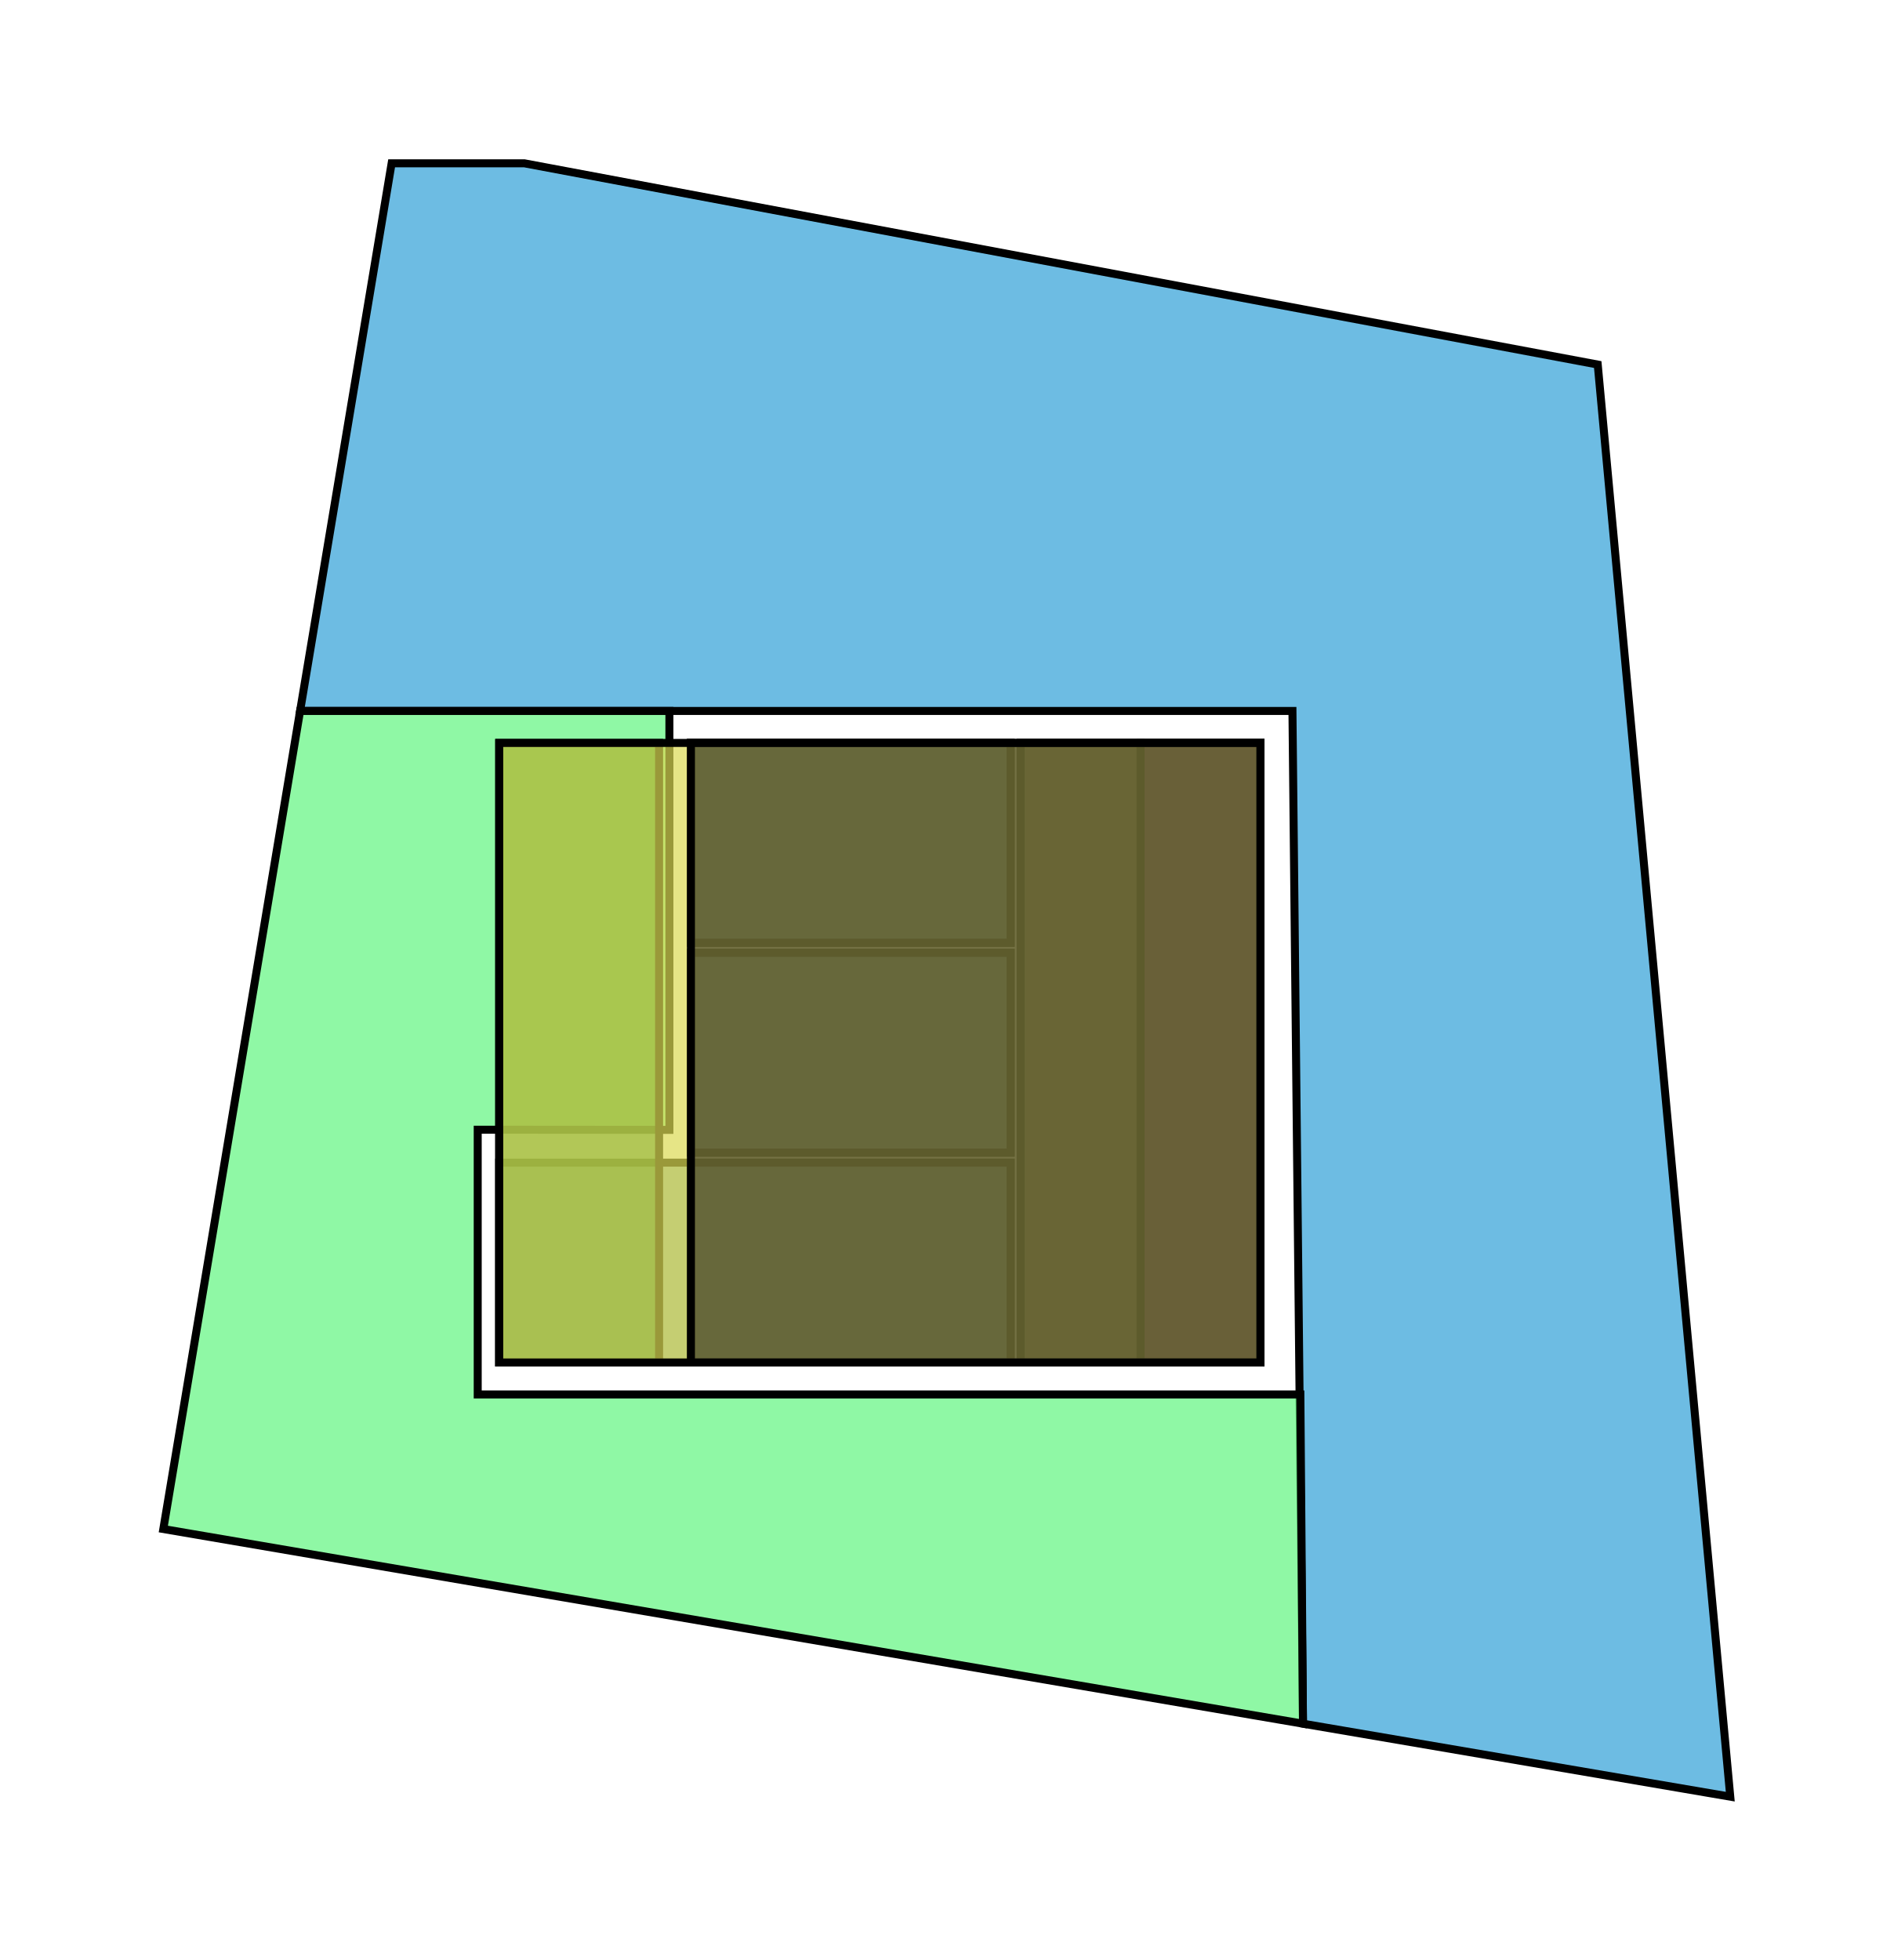
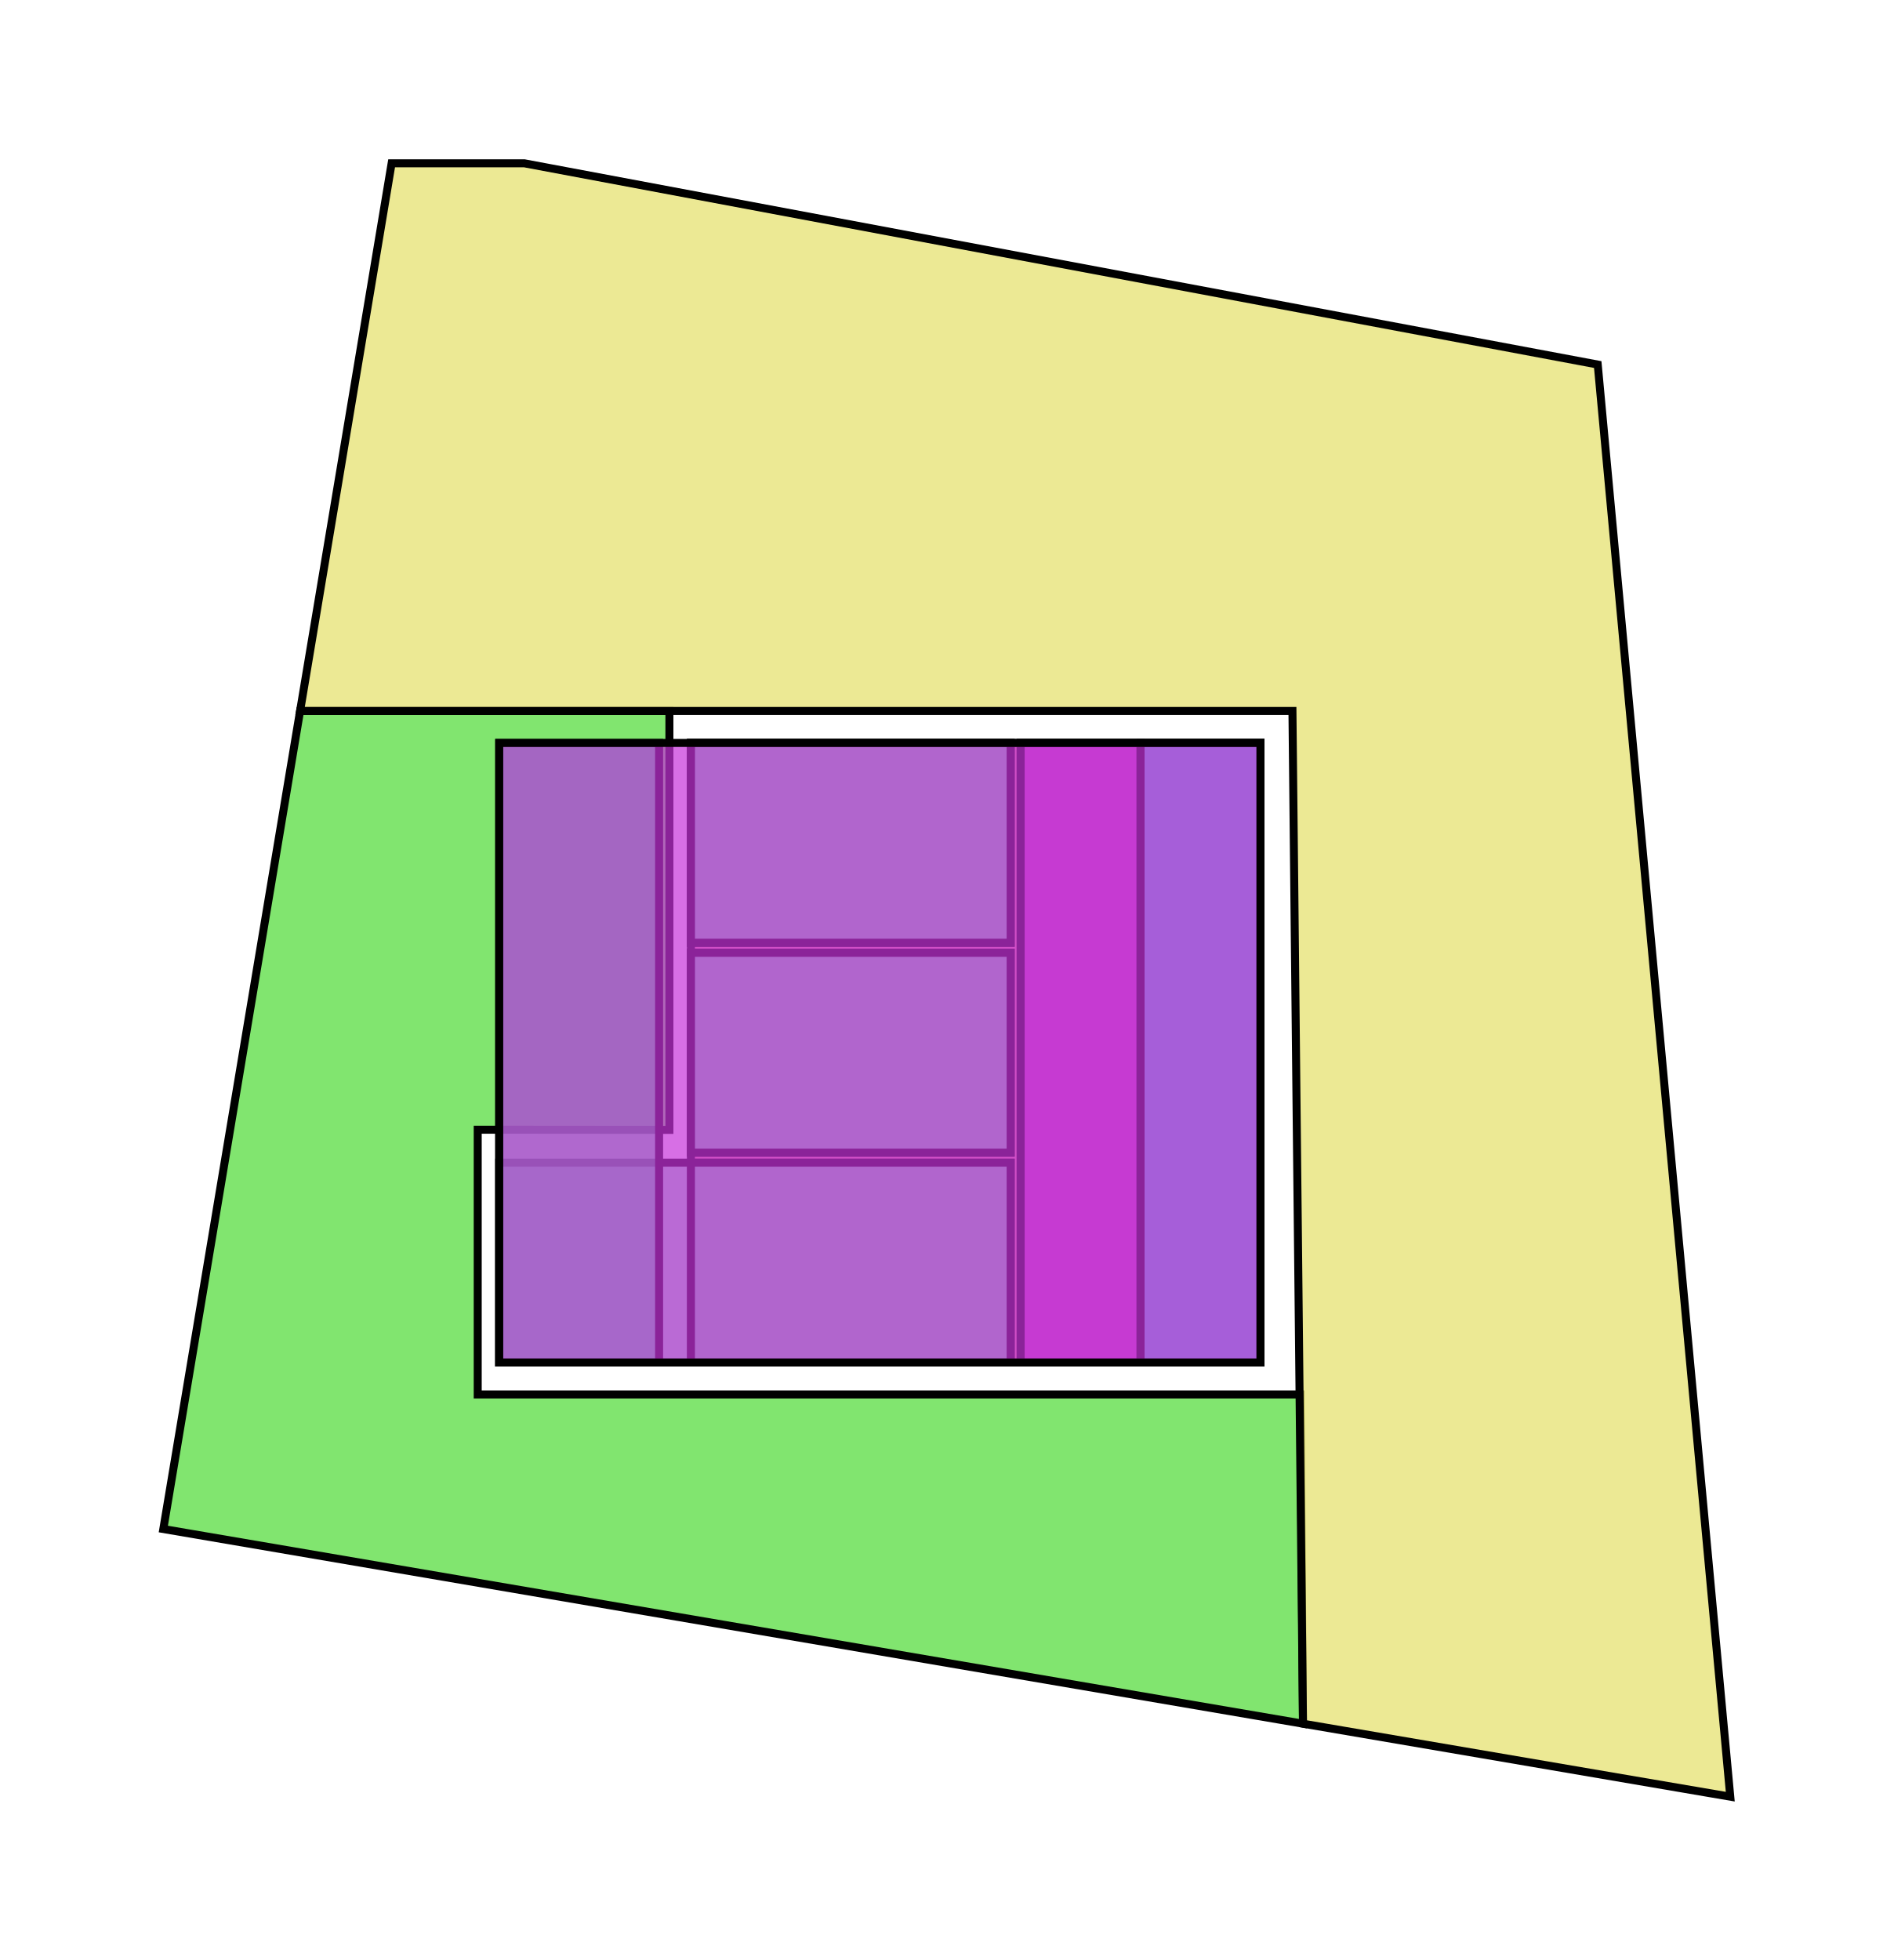
- <svg xmlns="http://www.w3.org/2000/svg" width="23.688cm" height="24.517cm" viewBox="-8.643 -9.293 23.688 24.517" version="1.1" id="svg1">
+ <svg xmlns="http://www.w3.org/2000/svg" width="23.688cm" height="24.517cm" viewBox="-8.643 -9.293 23.688 24.517" version="1.1">
  <defs id="defs1" />
  <g id="2SrQusz6LCbugW83s5znJT">
    <g id="14xUw2jb9EUe1uv_qH4xUe">
      <g id="1Nf2kYXcb8XPrY4rfkICA1" style="display:inline">
+         <g id="3fRjRsBzT8Ye_nDbA6a9xN">
+           <g id="spaces_3fRjRsBzT8Ye_nDbA6a9xN_h3.00_z0.00">
+             <path id="1R1f5ig8f2n9tJiDInF$9J" d="M -0.000,-0.000 V 7.750 H 7.125 V -0.000 Z" style="fill:#e4676f;stroke:#000000;stroke-width:0.1;fill-opacity:0.7" />
+           </g>
+         </g>
        <g id="3Grfa0xNX31RW_79ewGkrq">
-           <g id="space_3Grfa0xNX31RW_79ewGkrq">
-             <path id="0tKQ4bcJ991Pc4SPg6P8M7" d="M -4.440892098500626e-15,2.625 L -4.440892098500626e-15,5.125 L 4,5.125 L 4,2.625 Z" style="fill:#63909e;stroke:#000000;stroke-width:0.1;fill-opacity:0.7" />
-             <path id="264dv7pp1As8rJ9tI8DkGm" d="M -2.398,5.25 L -2.398,7.75 L 4,7.75 L 4,5.25 Z" style="fill:#63909e;stroke:#000000;stroke-width:0.1;fill-opacity:0.7" />
-             <path id="0RGPEQT7D7_gnmpntPO01R" d="M 4.125,0.0 L 4.125,7.75 L 7.125,7.75 L 7.125,0.0 Z" style="fill:#c216dd;stroke:#000000;stroke-width:0.1;fill-opacity:0.7" />
-             <path id="0MvsuEqR9EWP0Fhf$6c8n5" d="M -4.440892098500626e-15,0.0 L -4.440892098500626e-15,2.5 L 4,2.5 L 4,0.0 Z" style="fill:#63909e;stroke:#000000;stroke-width:0.1;fill-opacity:0.7" />
-             <path id="2t0LvWo7v1chh9ls1iserM" d="M -4.889,-0.4 L 7.525,-0.4 L 7.657,12.268 L 13.002,13.181 L 11.344,-4.733 L -2.082,-7.25 L -3.744,-7.25 Z" style="fill:#30a0d7;stroke:#000000;stroke-width:0.1;fill-opacity:0.7" />
-             <path id="37VWRD3Rj79RILAO6JmsmC" d="M -6.6,9.833 L 7.657,12.268 L 7.624,8.15 L -2.667,8.15 L -2.667,4.838 L -0.269,4.84 L -0.269,-0.4 L -4.889,-0.4 Z" style="fill:#60f67f;stroke:#000000;stroke-width:0.1;fill-opacity:0.7" />
+           <g id="spaces_3Grfa0xNX31RW_79ewGkrq_h1.00_z0.00">
+             <path id="37VWRD3Rj79RILAO6JmsmC" d="M -6.600,9.833 L 7.657,12.268 L 7.624,8.150 H -2.667 V 4.838 L -0.269,4.840 V -0.400 H -4.889 Z" style="fill:#4cdb33;stroke:#000000;stroke-width:0.1;fill-opacity:0.7" />
+           </g>
+           <g id="spaces_3Grfa0xNX31RW_79ewGkrq_h1.00_z0.00">
+             <path id="2t0LvWo7v1chh9ls1iserM" d="M -4.889,-0.400 H 7.525 L 7.657,12.268 L 13.002,13.181 L 11.344,-4.733 L -2.082,-7.250 H -3.744 Z" style="fill:#e4e067;stroke:#000000;stroke-width:0.1;fill-opacity:0.7" />
+           </g>
+           <g id="spaces_3Grfa0xNX31RW_79ewGkrq_h3.00_z-0.00">
+             <path id="0RGPEQT7D7_gnmpntPO01R" d="M 4.125,0.000 V 7.750 H 7.125 V 0.000 Z" style="fill:#6f8de5;stroke:#000000;stroke-width:0.1;fill-opacity:0.7" />
+           </g>
+           <g id="spaces_3Grfa0xNX31RW_79ewGkrq_h3.00_z0.00">
+             <path id="0tKQ4bcJ991Pc4SPg6P8M7" d="M -0.000,2.625 V 5.125 H 4.000 V 2.625 Z" style="fill:#74e6b3;stroke:#000000;stroke-width:0.1;fill-opacity:0.7" />
+             <path id="264dv7pp1As8rJ9tI8DkGm" d="M -2.398,5.250 V 7.750 H 4.000 V 5.250 Z" style="fill:#74e6b3;stroke:#000000;stroke-width:0.1;fill-opacity:0.7" />
+             <path id="0MvsuEqR9EWP0Fhf$6c8n5" d="M -0.000,0.000 V 2.500 H 4.000 V 0.000 Z" style="fill:#74e6b3;stroke:#000000;stroke-width:0.1;fill-opacity:0.7" />
          </g>
        </g>
        <g id="2itJGxRlD8ZgRnkf7QwMDP">
-           <g id="space_2itJGxRlD8ZgRnkf7QwMDP">
-             <path id="1a3xgiKMv1g9hVbx3L0AlJ" d="M 5.625,0.0 L 5.625,7.75 L 7.125,7.75 L 7.125,0.0 Z" style="fill:#65375f;stroke:#000000;stroke-width:0.1;fill-opacity:0.7" />
-             <path id="27wGAU67LDvf_xrIGTTPnn" d="M 4.125,-9.023892744153273e-17 L 4.125,7.75 L 5.625,7.75 L 5.625,-9.023892744153273e-17 Z" style="fill:#6d862f;stroke:#000000;stroke-width:0.1;fill-opacity:0.7" />
-             <path id="1JbHP3cbHDKRL3nSR_KOpa" d="M -2.398,0.0 L -2.398,7.75 L -0.398,7.75 L -0.398,0.0 Z" style="fill:#09711f;stroke:#000000;stroke-width:0.1;fill-opacity:0.7" />
-             <path id="2P3NoYPgb5hBqc4ezJkJYV" d="M -4.440892098500626e-16,2.625 L -4.440892098500626e-16,5.125 L 4,5.125 L 4,2.625 Z" style="fill:#63909e;stroke:#000000;stroke-width:0.1;fill-opacity:0.7" />
-             <path id="2I5QpeFq98MBuYZ1ESoFI9" d="M -4.440892098500626e-16,0.0 L -4.440892098500626e-16,2.5 L 4,2.5 L 4,0.0 Z" style="fill:#63909e;stroke:#000000;stroke-width:0.1;fill-opacity:0.7" />
-             <path id="2WllkenNPEROqWYrH1ZuQD" d="M -4.440892098500626e-16,5.25 L -4.440892098500626e-16,7.75 L 4,7.75 L 4,5.25 Z" style="fill:#63909e;stroke:#000000;stroke-width:0.1;fill-opacity:0.7" />
+           <g id="spaces_2itJGxRlD8ZgRnkf7QwMDP_h1.00_z-0.40">
+             <path id="1JbHP3cbHDKRL3nSR_KOpa" d="M -2.398,0.000 V 7.750 H -0.398 V 0.000 Z" style="fill:#44de93;stroke:#000000;stroke-width:0.1;fill-opacity:0.7" />
+           </g>
+           <g id="spaces_2itJGxRlD8ZgRnkf7QwMDP_h3.00_z-0.40">
+             <path id="2P3NoYPgb5hBqc4ezJkJYV" d="M -0.000,2.625 V 5.125 H 4.000 V 2.625 Z" style="fill:#74e6b3;stroke:#000000;stroke-width:0.1;fill-opacity:0.7" />
+             <path id="2I5QpeFq98MBuYZ1ESoFI9" d="M -0.000,0.000 V 2.500 H 4.000 V 0.000 Z" style="fill:#74e6b3;stroke:#000000;stroke-width:0.1;fill-opacity:0.7" />
+             <path id="2WllkenNPEROqWYrH1ZuQD" d="M -0.000,5.250 V 7.750 H 4.000 V 5.250 Z" style="fill:#74e6b3;stroke:#000000;stroke-width:0.1;fill-opacity:0.7" />
+           </g>
+           <g id="spaces_2itJGxRlD8ZgRnkf7QwMDP_h3.00_z-0.40">
+             <path id="27wGAU67LDvf_xrIGTTPnn" d="M 4.125,-0.000 V 7.750 H 5.625 V -0.000 Z" style="fill:#db33b9;stroke:#000000;stroke-width:0.1;fill-opacity:0.7" />
+           </g>
+           <g id="spaces_2itJGxRlD8ZgRnkf7QwMDP_h3.40_z0.00">
+             <path id="1a3xgiKMv1g9hVbx3L0AlJ" d="M 5.625,0.000 V 7.750 H 7.125 V 0.000 Z" style="fill:#44dedb;stroke:#000000;stroke-width:0.1;fill-opacity:0.7" />
          </g>
        </g>
        <g id="14zN82$QrDyPC_LT7Lv8kM">
-           <g id="space_14zN82$QrDyPC_LT7Lv8kM">
-             <path id="0YbXTLaPf18AltEWq3WAEH" d="M -2.398,0.0 L -2.398,7.75 L 7.125,7.75 L 7.125,0.0 Z" style="fill:#dcda53;stroke:#000000;stroke-width:0.1;fill-opacity:0.7" />
-           </g>
-         </g>
-         <g id="3fRjRsBzT8Ye_nDbA6a9xN">
-           <g id="space_3fRjRsBzT8Ye_nDbA6a9xN">
-             <path id="1R1f5ig8f2n9tJiDInF$9J" d="M -4.440892098500626e-15,-3.3861802251067274e-15 L -4.440892098500626e-15,7.75 L 7.125,7.75 L 7.125,-3.3861802251067274e-15 Z" style="fill:#434127;stroke:#000000;stroke-width:0.1;fill-opacity:0.7" />
+           <g id="spaces_14zN82$QrDyPC_LT7Lv8kM_h1.00_z0.00">
+             <path id="0YbXTLaPf18AltEWq3WAEH" d="M -2.398,0.000 V 7.750 H 7.125 V 0.000 Z" style="fill:#c733db;stroke:#000000;stroke-width:0.1;fill-opacity:0.7" />
          </g>
        </g>
      </g>
    </g>
  </g>
</svg>
